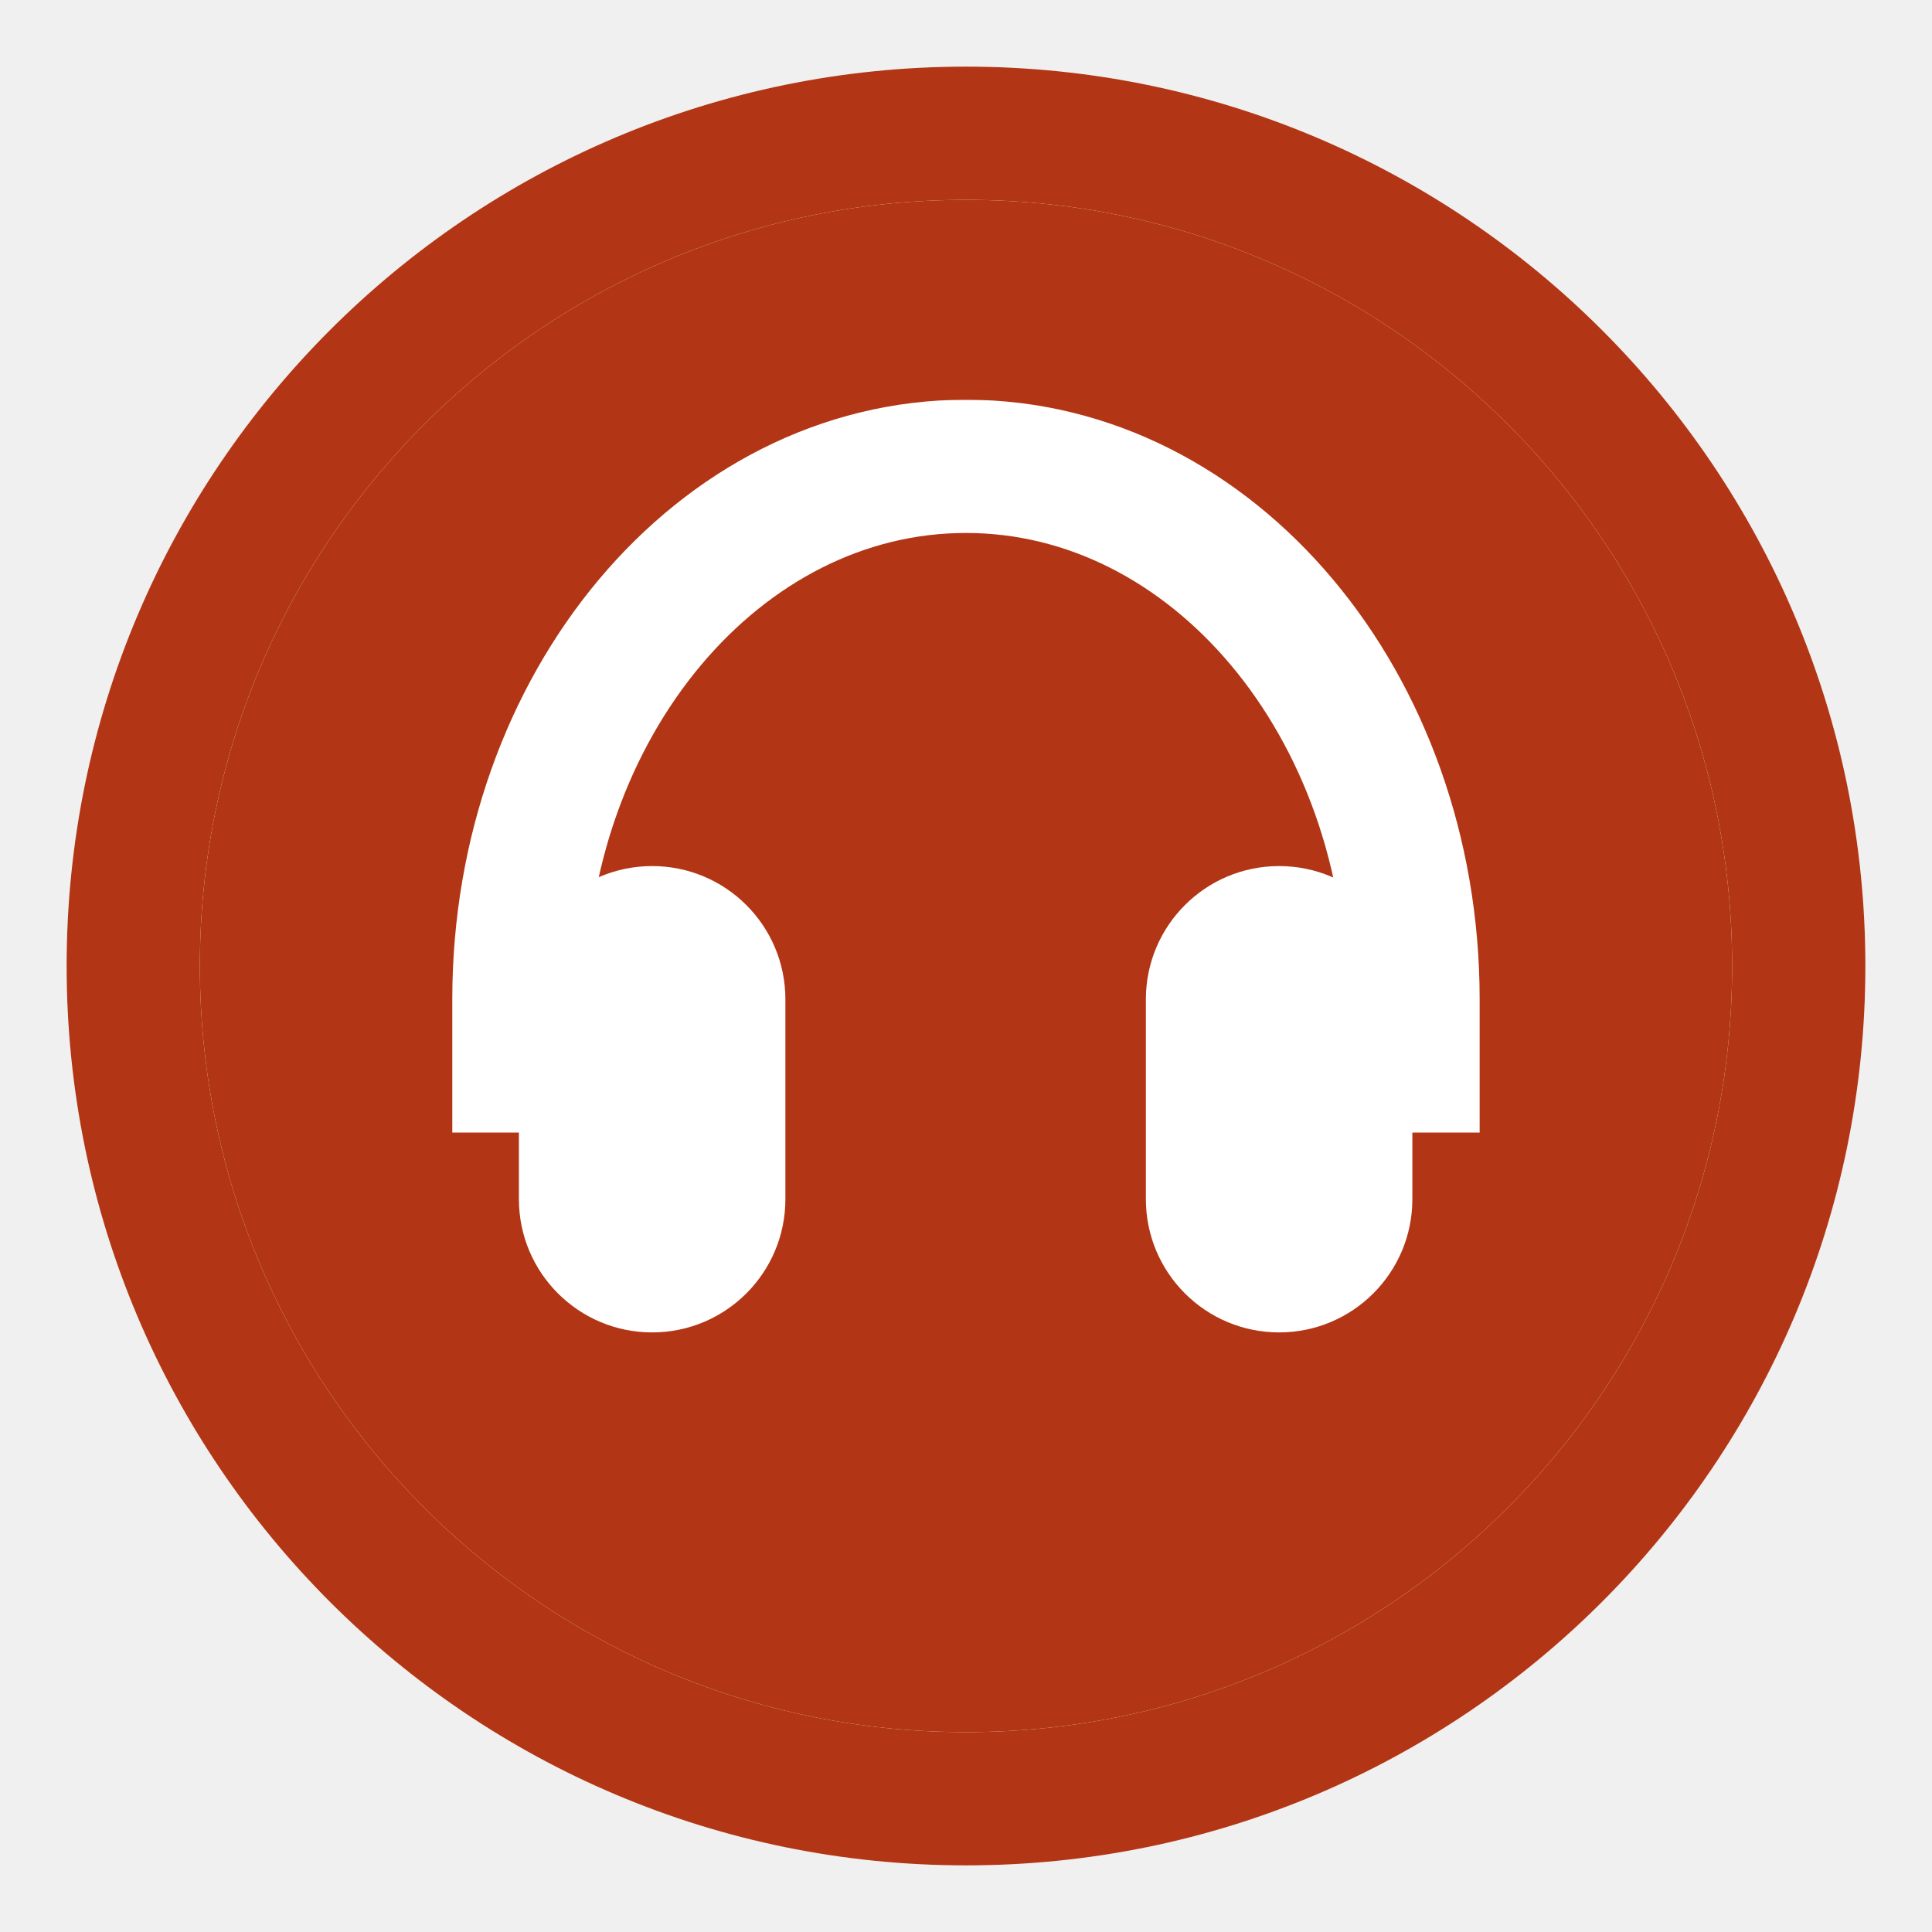
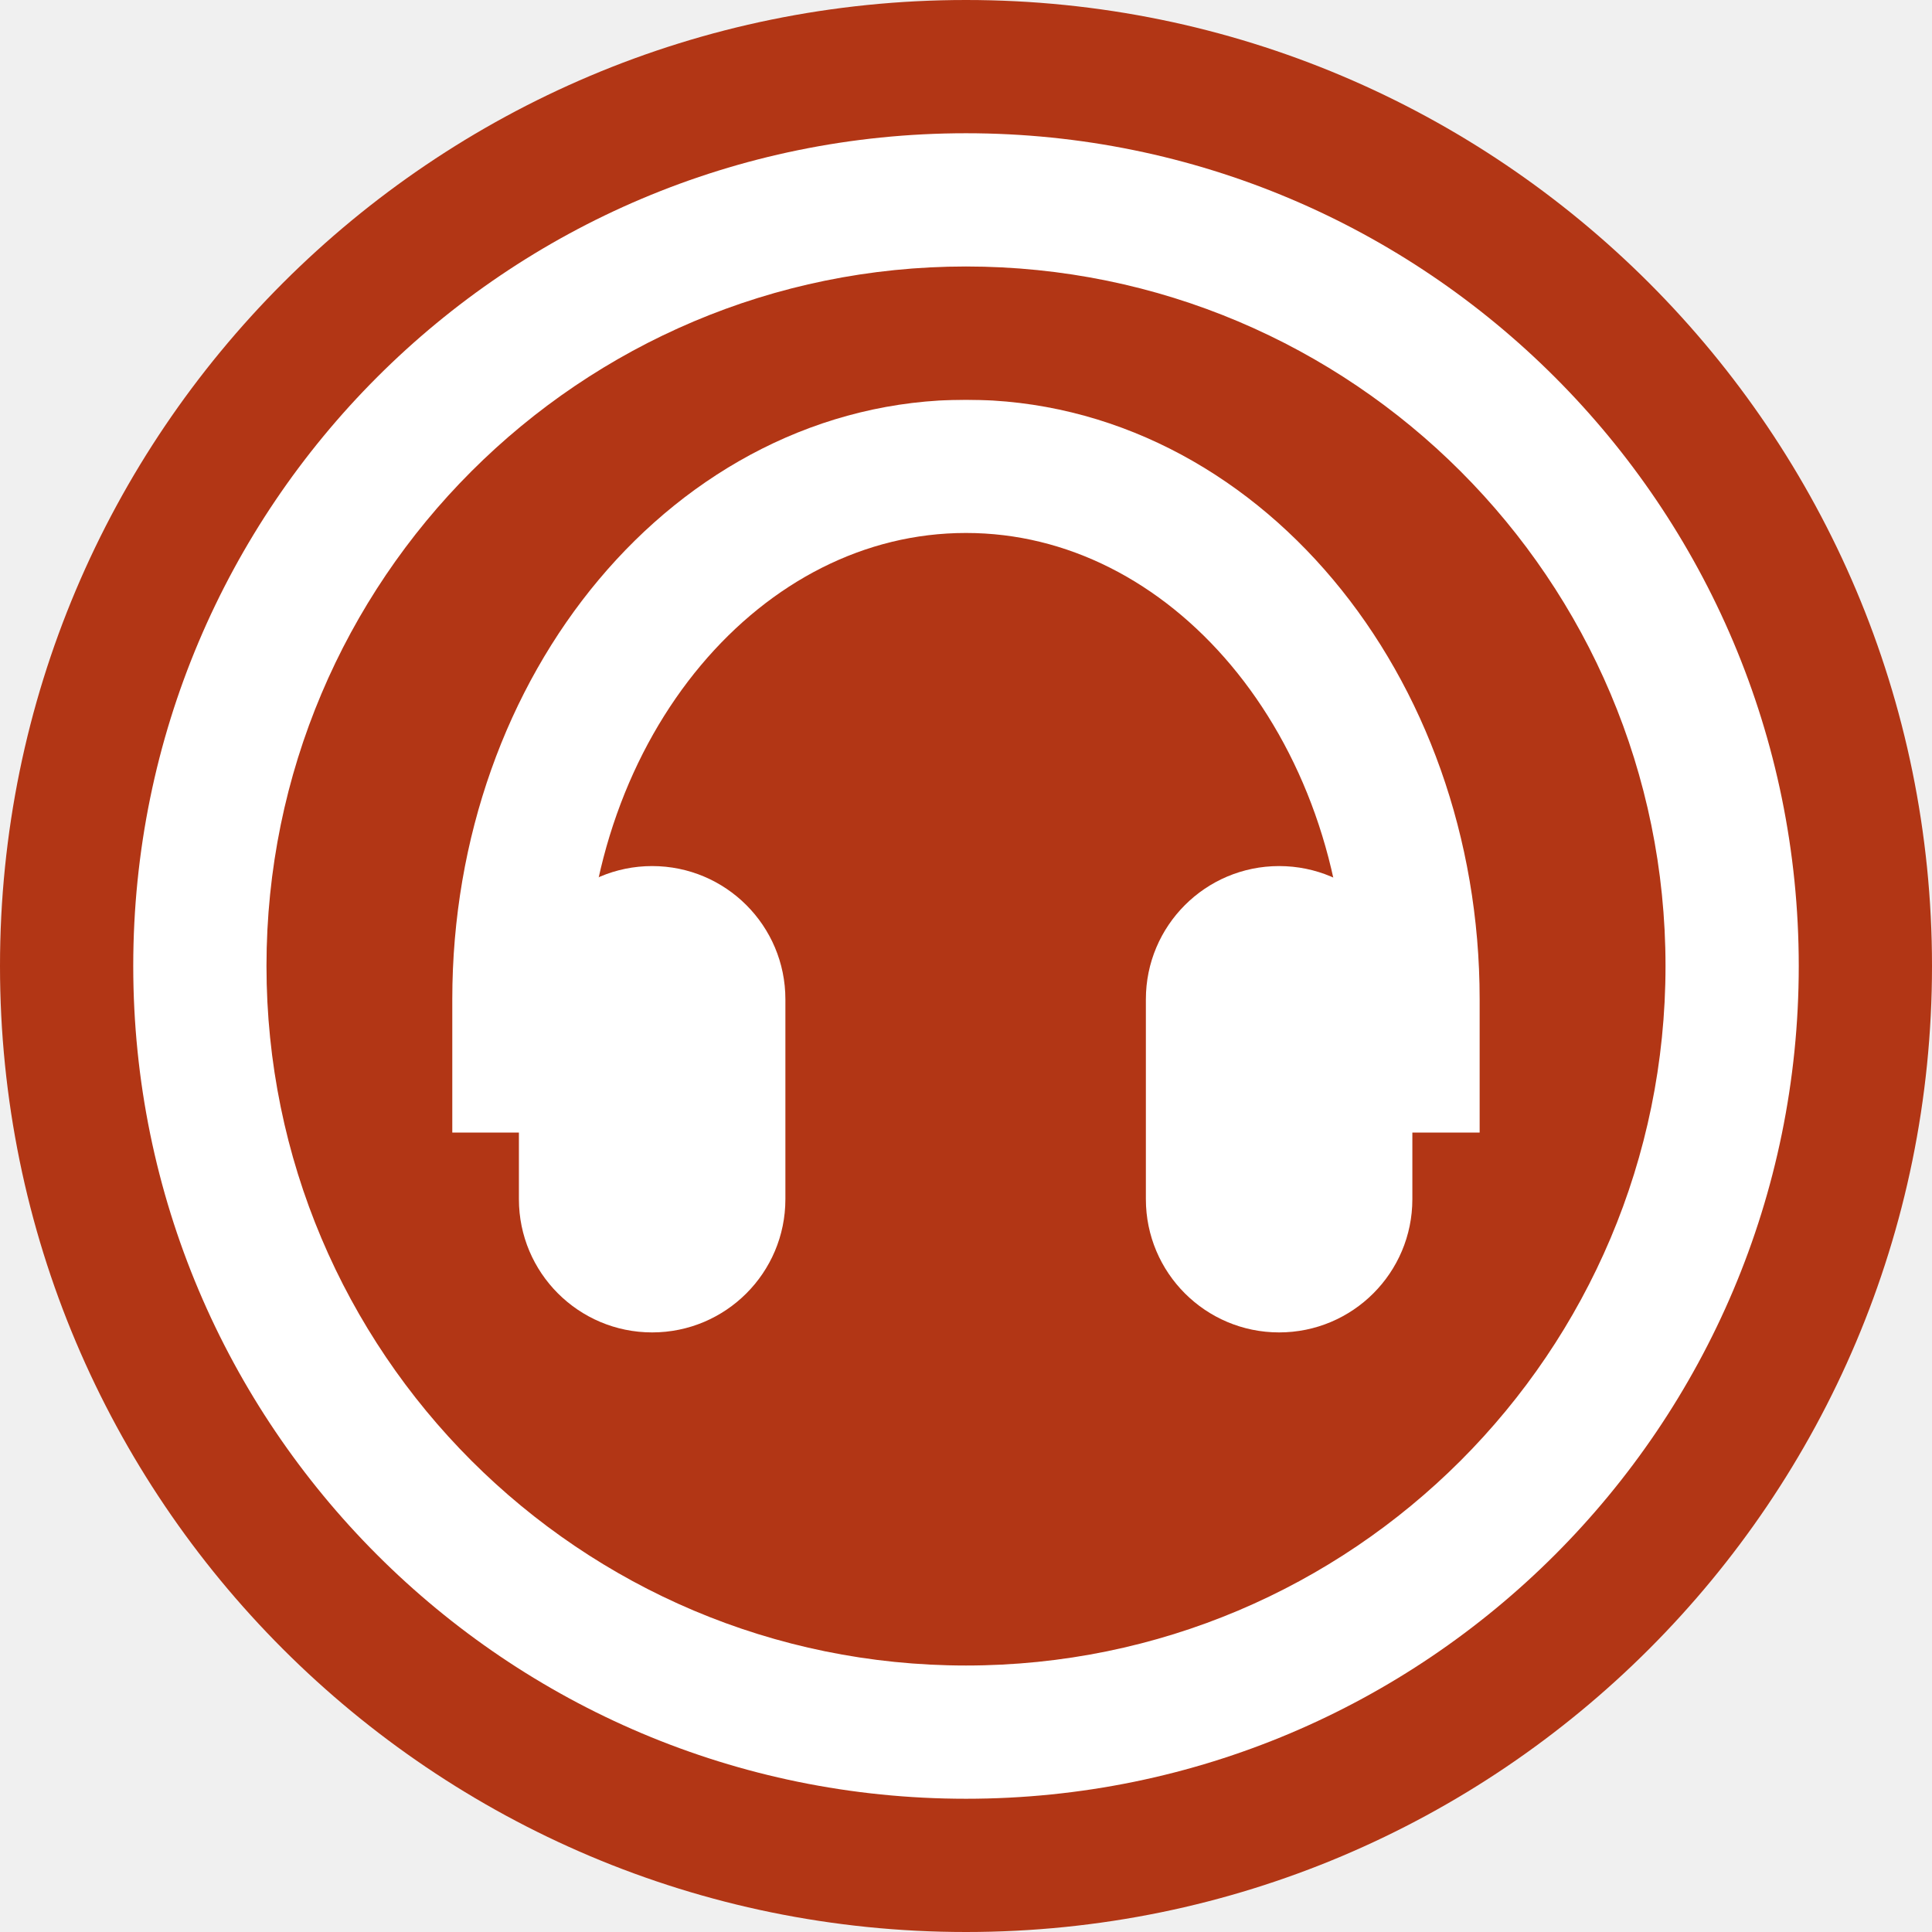
<svg xmlns="http://www.w3.org/2000/svg" xmlns:xlink="http://www.w3.org/1999/xlink" width="29px" height="29px" viewBox="0 0 29 29" version="1.1">
  <defs>
-     <circle id="path-1" cx="12.5" cy="12.5" r="12.5" />
-     <rect id="path-2" x="0" y="0" width="17" height="11" />
+     <rect id="path-1" x="0" y="0" width="17" height="11" />
  </defs>
  <g id="Watch" stroke="none" stroke-width="1" fill="none" fill-rule="evenodd">
    <g id="Previous-Series" transform="translate(-133, -648)">
      <g id="Series" transform="translate(32, 139)">
        <g id="Sermon" transform="translate(15, 508)">
-           <g id="podcast-small" transform="translate(88, 3)">
-             <g id="Hamburger-Copy" stroke-width="2">
-               <use stroke="#FFFFFF" fill="#B23615" fill-rule="evenodd" xlink:href="#path-1" />
-               <use stroke="#B23615" fill="none" xlink:href="#path-1" />
-             </g>
-             <g id="Headphones" transform="translate(4, 4)">
+           <g id="podcast-small" transform="translate(86, 1)">
+             <path d="M14.5,29 L14.5,29 C6.492,29 0,22.508 0,14.5 C0,6.492 6.492,0 14.5,0 C22.508,0 29,6.492 29,14.5 C29,22.508 22.508,29 14.5,29 L14.5,29 Z" id="Path" fill="#B23615" />
+             <path d="M14.5,25 L14.5,25 C20.299,25 25,20.299 25,14.5 C25,8.701 20.299,4 14.5,4 C8.701,4 4,8.701 4,14.5 C4,20.299 8.701,25 14.5,25 L14.5,25 Z M14.5,27 L14.5,27 C7.596,27 2,21.404 2,14.5 C2,7.596 7.596,2 14.5,2 C21.404,2 27,7.596 27,14.5 C27,21.404 21.404,27 14.5,27 L14.5,27 Z" id="Shape" fill="#FFFFFF" />
+             <g id="Headphones" transform="translate(6, 6)">
              <rect id="Rectangle-65" fill="#FFFFFF" x="1.789" y="7" width="4" height="7" rx="2" />
              <rect id="Rectangle-65-Copy" fill="#FFFFFF" x="11.2" y="7" width="4" height="7" rx="2" />
              <g id="Band">
-                 <mask id="mask-3" fill="white">
-                   <use xlink:href="#path-2" />
+                 <mask id="mask-2" fill="white">
+                   <use xlink:href="#path-1" />
                </mask>
                <g id="Mask" />
-                 <rect id="Rectangle-67" stroke="#FFFFFF" stroke-width="2" mask="url(#mask-3)" x="1.789" y="1" width="13.421" height="20" rx="8" />
+                 <rect id="Rectangle-67" stroke="#FFFFFF" stroke-width="2" mask="url(#mask-2)" x="1.789" y="1" width="13.421" height="20" rx="8" />
              </g>
            </g>
          </g>
        </g>
      </g>
    </g>
  </g>
</svg>
